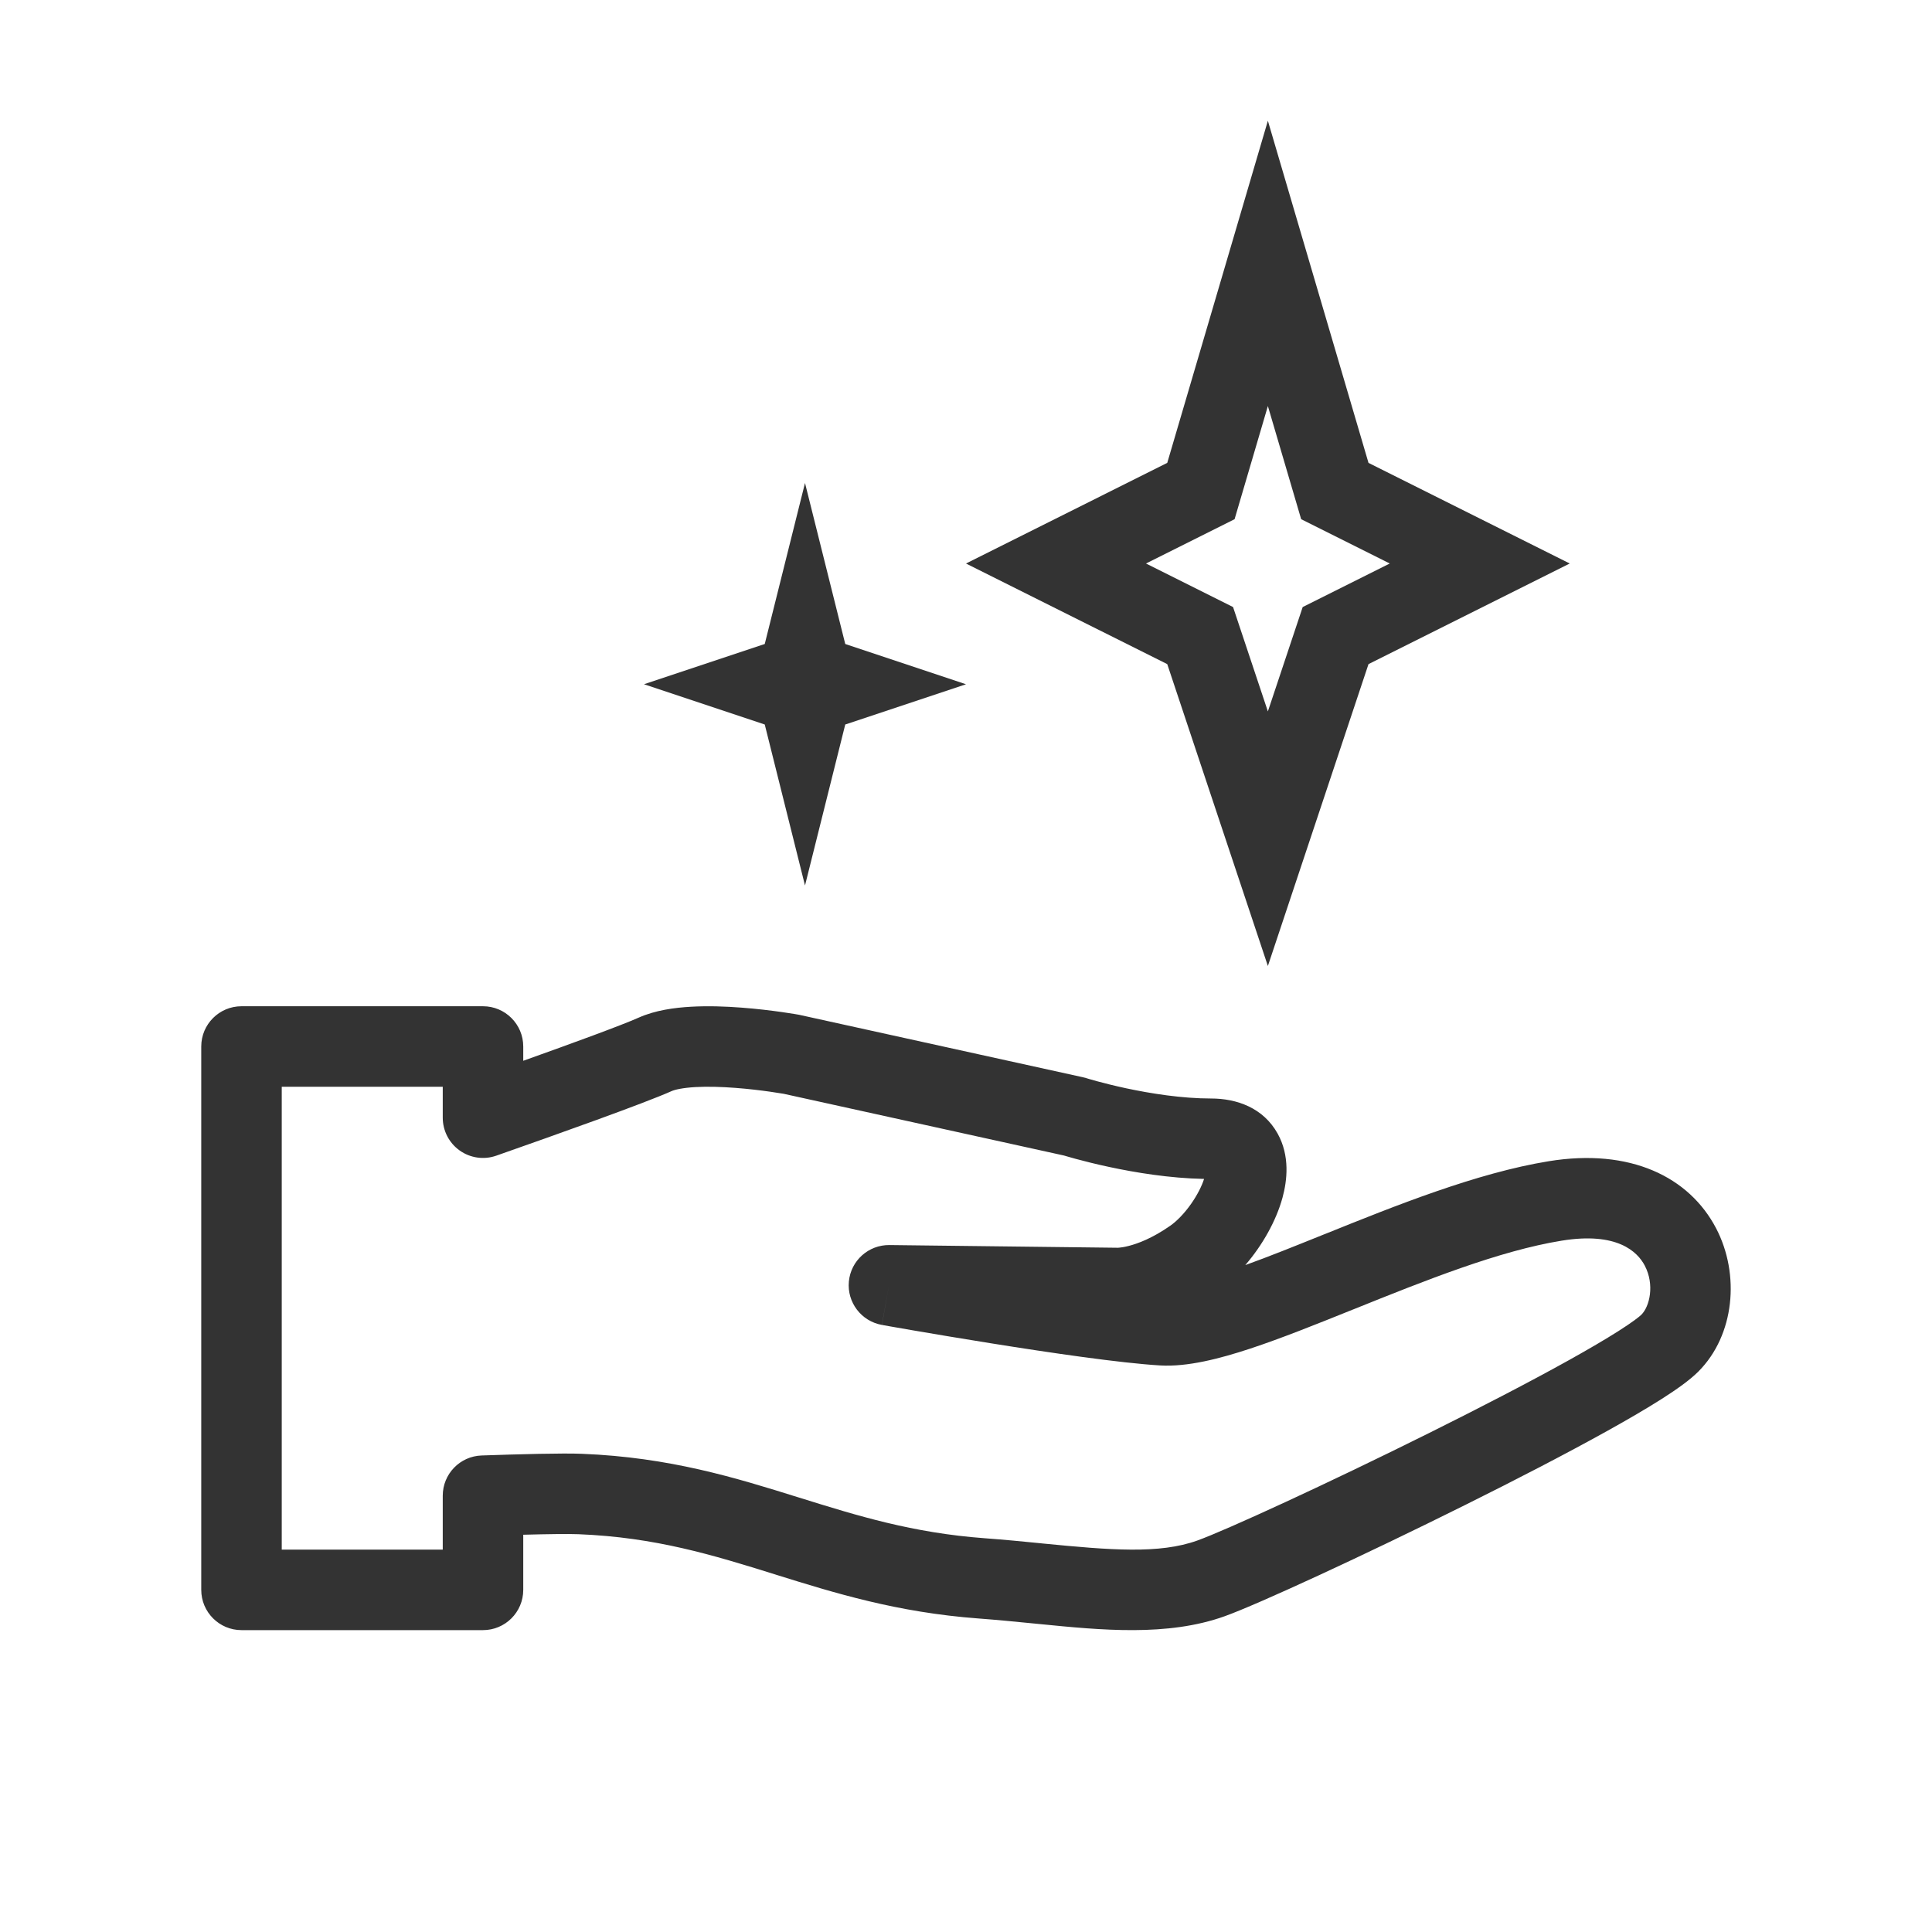
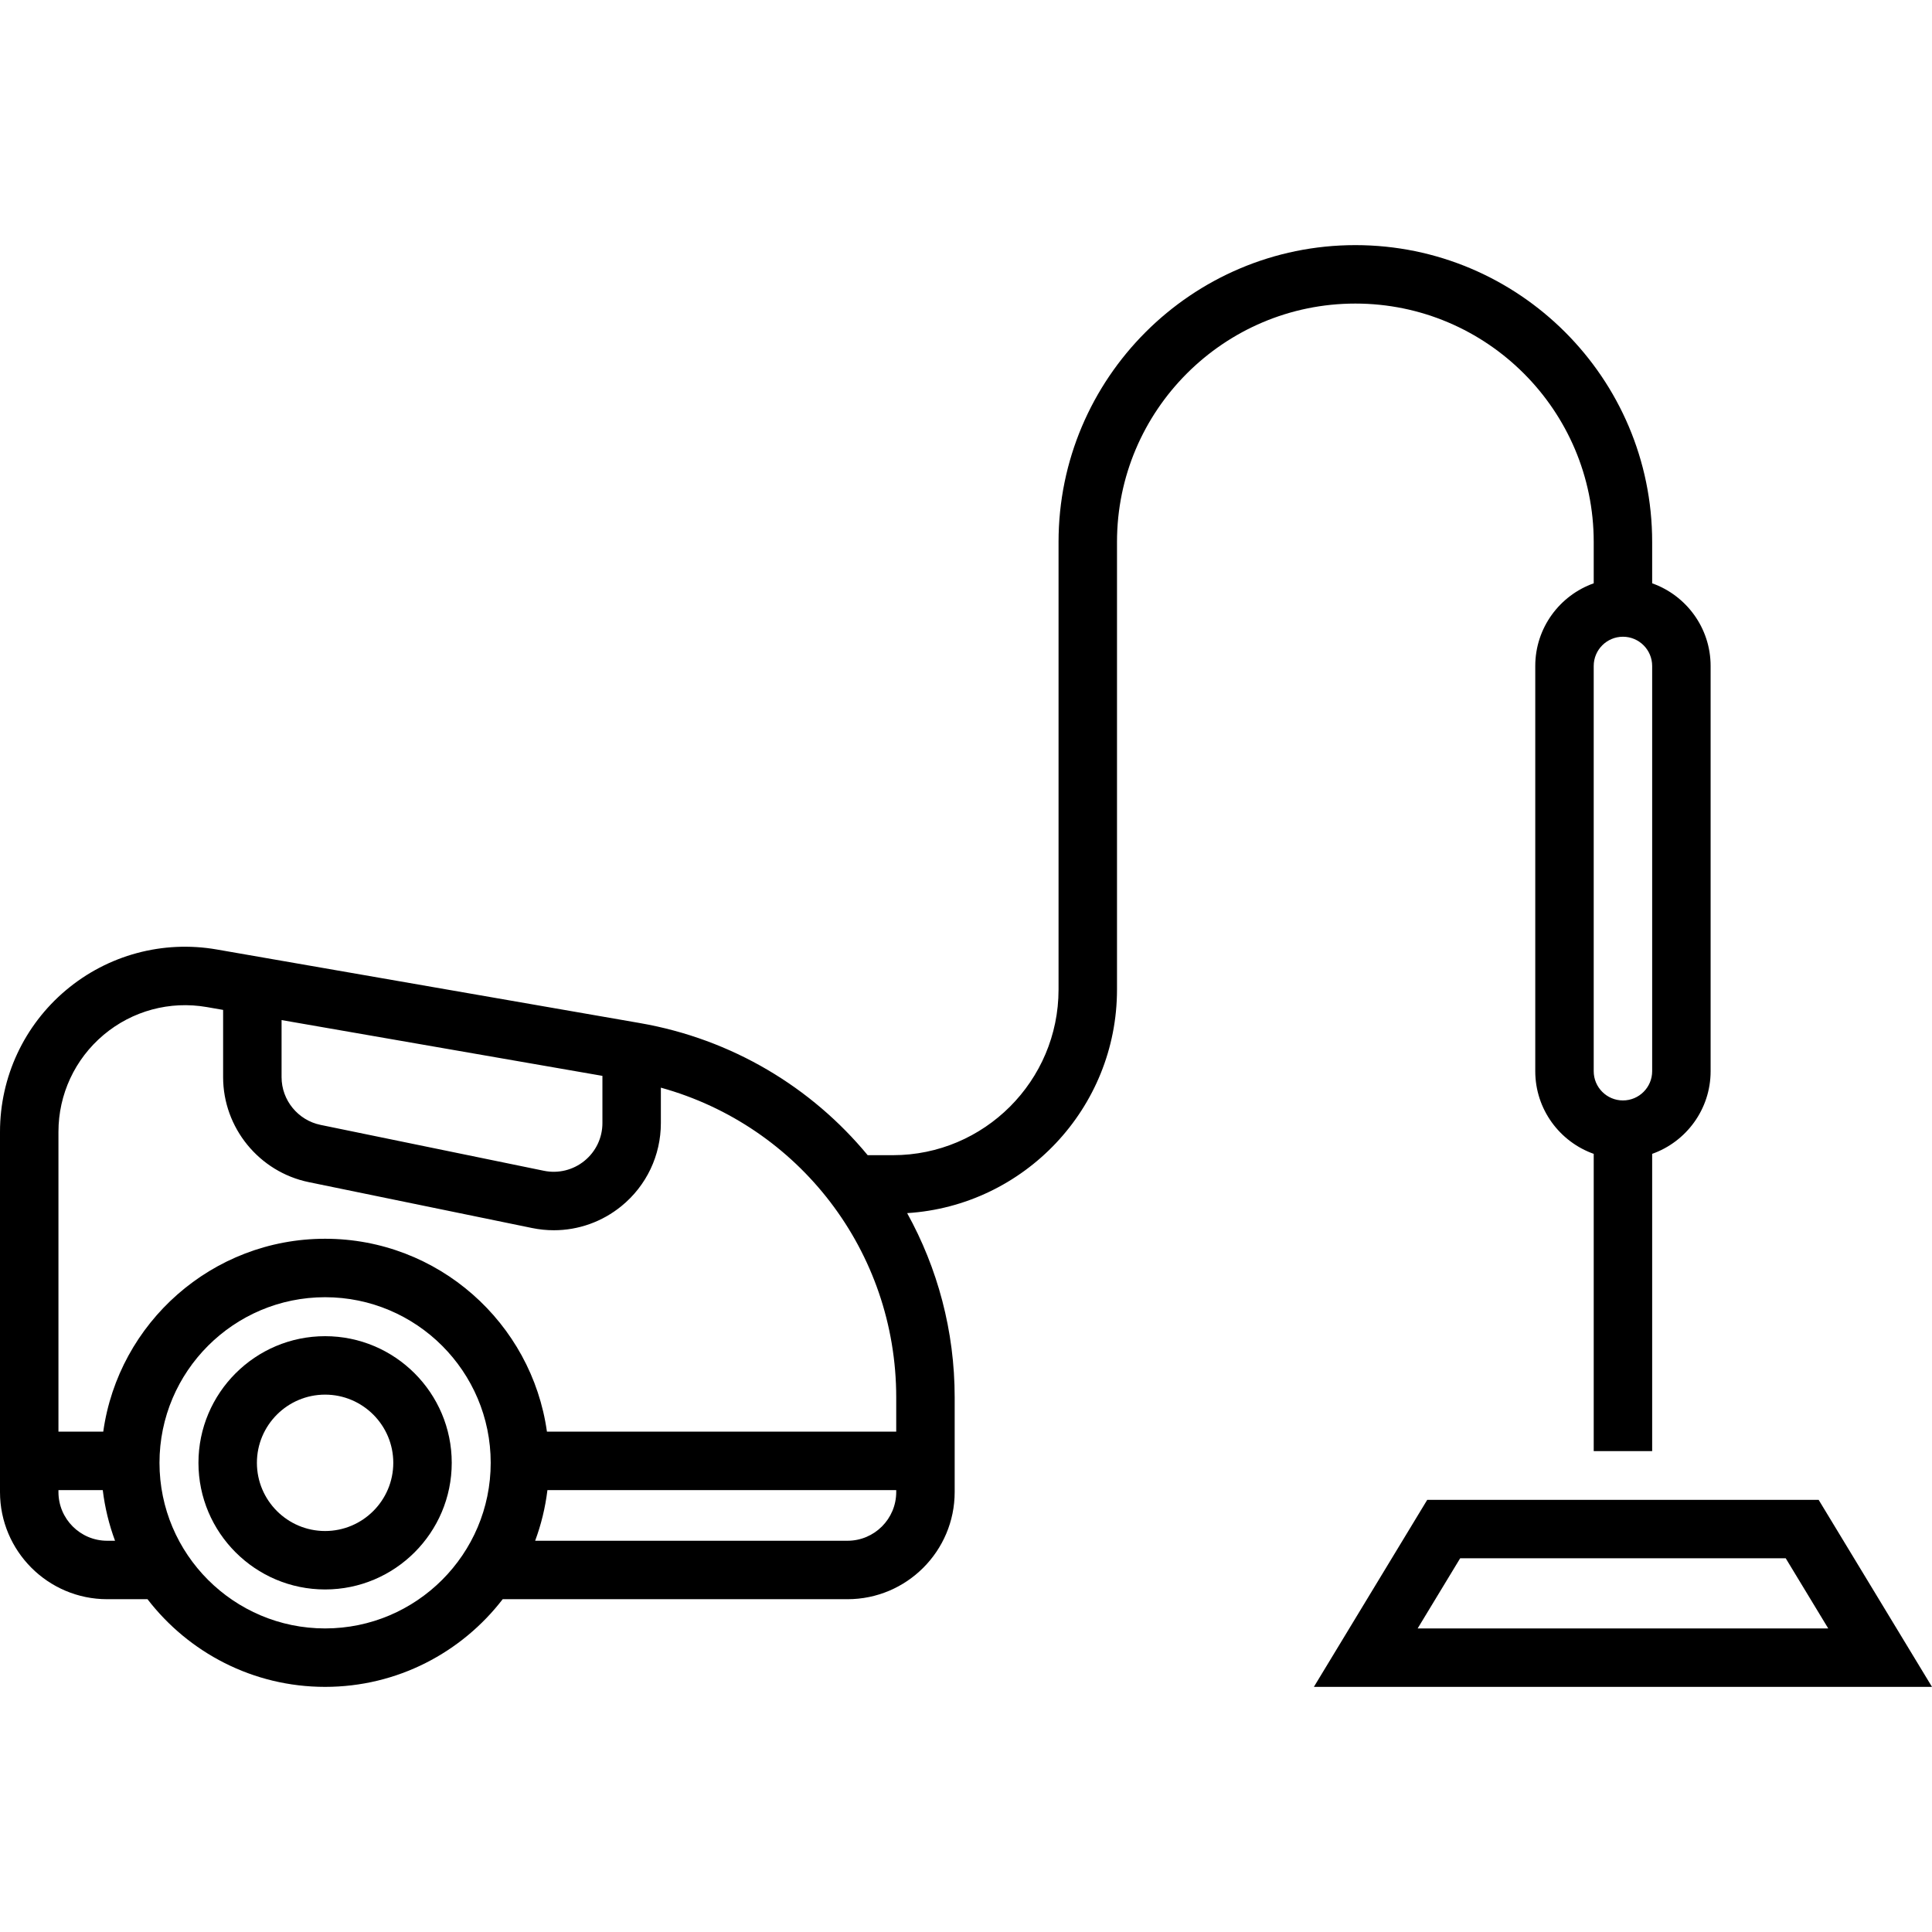
- <svg xmlns="http://www.w3.org/2000/svg" width="800px" height="800px" viewBox="0 0 48 48" fill="none">
-   <path fill-rule="evenodd" clip-rule="evenodd" d="M19 18L16 17L19 16L20 12L21 16L24 17L21 18L20 22L19 18Z" fill="#333333" />
-   <path fill-rule="evenodd" clip-rule="evenodd" d="M30.673 12.899L28.472 14L30.635 15.082L31.5 17.675L32.365 15.082L34.528 14L32.327 12.899L31.5 10.088L30.673 12.899ZM29 11.5L24 14L29 16.5L31.5 24L34 16.5L39 14L34 11.5L31.5 3L29 11.5Z" fill="#333333" />
-   <path fill-rule="evenodd" clip-rule="evenodd" d="M5 26C5 25.448 5.448 25 6 25H12C12.552 25 13 25.448 13 26V26.355C14.222 25.919 15.447 25.471 15.867 25.283C16.281 25.098 16.761 25.035 17.166 25.012C17.591 24.988 18.032 25.004 18.42 25.034C18.811 25.063 19.166 25.108 19.423 25.144C19.552 25.163 19.657 25.179 19.731 25.191C19.768 25.198 19.798 25.203 19.819 25.206L19.843 25.21L19.85 25.212L19.854 25.212C19.854 25.212 19.854 25.212 19.674 26.196L19.854 25.212C19.865 25.215 19.877 25.217 19.889 25.22L26.905 26.764C26.933 26.77 26.962 26.778 26.989 26.786C26.989 26.787 26.989 26.786 26.989 26.786L26.991 26.787L27.002 26.79L27.051 26.805C27.096 26.818 27.165 26.838 27.252 26.862C27.428 26.91 27.681 26.974 27.982 27.039C28.593 27.169 29.366 27.292 30.089 27.292C30.727 27.292 31.386 27.523 31.742 28.163C32.051 28.718 31.98 29.33 31.863 29.757C31.706 30.331 31.366 30.936 30.939 31.431C31.527 31.219 32.178 30.957 32.882 30.673L32.946 30.648C34.664 29.956 36.692 29.14 38.479 28.85C40.502 28.521 41.968 29.238 42.637 30.518C43.236 31.667 43.094 33.172 42.199 34.072C41.976 34.297 41.633 34.534 41.285 34.756C40.914 34.992 40.457 35.259 39.948 35.542C38.929 36.109 37.667 36.762 36.399 37.392C33.887 38.643 31.259 39.856 30.427 40.155C29.01 40.664 27.36 40.501 25.828 40.349C25.784 40.345 25.739 40.34 25.694 40.336C25.238 40.291 24.781 40.246 24.314 40.211C22.284 40.06 20.728 39.575 19.285 39.125L19.261 39.117C17.709 38.633 16.285 38.193 14.372 38.117C14.117 38.107 13.604 38.114 13 38.13V39.5C13 40.052 12.552 40.5 12 40.5H6C5.448 40.5 5 40.052 5 39.5V26ZM22.086 31.933L21.91 32.917C21.398 32.825 21.041 32.356 21.09 31.838C21.139 31.32 21.577 30.927 22.098 30.933L27.762 31C27.766 31 27.77 31 27.775 31C27.779 31 27.79 31 27.804 30.998C27.846 30.995 27.927 30.984 28.041 30.955C28.266 30.898 28.629 30.765 29.076 30.452C29.235 30.341 29.424 30.15 29.595 29.906C29.747 29.689 29.857 29.47 29.915 29.29C29.052 29.273 28.198 29.13 27.563 28.994C27.22 28.921 26.932 28.847 26.727 28.792C26.625 28.764 26.543 28.74 26.486 28.724C26.466 28.718 26.45 28.713 26.436 28.709L19.479 27.177L19.475 27.176C19.46 27.174 19.436 27.17 19.405 27.165C19.344 27.154 19.253 27.14 19.14 27.124C18.914 27.092 18.604 27.053 18.269 27.028C17.931 27.002 17.584 26.991 17.279 27.008C16.954 27.027 16.764 27.073 16.684 27.109C16.009 27.411 13.799 28.197 12.331 28.712C12.025 28.82 11.686 28.772 11.422 28.585C11.157 28.397 11 28.093 11 27.769V27H7V38.5H11V37.16C11 36.621 11.427 36.179 11.966 36.161C12.922 36.128 13.976 36.1 14.451 36.119C16.641 36.205 18.283 36.717 19.83 37.2L19.857 37.208C21.305 37.66 22.672 38.084 24.462 38.217C24.956 38.253 25.434 38.3 25.885 38.345L25.89 38.346C27.602 38.514 28.805 38.613 29.75 38.273C30.453 38.02 32.977 36.862 35.508 35.602C36.762 34.978 37.994 34.341 38.975 33.795C39.467 33.521 39.887 33.275 40.211 33.069C40.559 32.848 40.73 32.713 40.781 32.662C40.983 32.459 41.114 31.923 40.864 31.444C40.682 31.097 40.176 30.6 38.8 30.824C37.255 31.074 35.424 31.806 33.629 32.529L33.608 32.537C32.719 32.895 31.837 33.25 31.058 33.507C30.303 33.756 29.503 33.964 28.824 33.924C27.833 33.865 26.083 33.608 24.628 33.375C23.89 33.257 23.211 33.143 22.716 33.058C22.469 33.016 22.268 32.98 22.128 32.956L21.967 32.927L21.911 32.917C21.911 32.917 21.91 32.917 22.086 31.933Z" fill="#333333" />
+ <svg xmlns="http://www.w3.org/2000/svg" fill="#000000" height="800px" width="800px" version="1.1" id="Layer_1" viewBox="0 0 512 512" xml:space="preserve">
+   <g>
+     <g>
+       <path d="M86.154,354.102c-18.506,0-33.561,15.055-33.561,33.561s15.055,33.561,33.561,33.561    c18.506,0,33.561-15.055,33.561-33.561S104.66,354.102,86.154,354.102z M86.154,405.734c-9.964,0-18.071-8.107-18.071-18.071    s8.107-18.071,18.071-18.071c9.964,0,18.071,8.107,18.071,18.071S96.118,405.734,86.154,405.734z" />
+     </g>
+   </g>
+   <g>
+     <g>
+       <path d="M437.84,154.584v-10.967c0-43.371-35.286-78.657-78.657-78.657c-43.371,0-78.657,35.286-78.657,78.657v118.631    c0,24.2-19.688,43.888-43.888,43.888h-6.694c-14.846-17.958-35.909-30.758-60.38-35.015L57.454,251.624    c-14.291-2.488-28.86,1.441-39.968,10.78C6.374,271.747,0,285.431,0,299.948v95.458c0,15.658,12.74,28.398,28.398,28.398H39.09    c10.865,14.114,27.915,23.235,47.064,23.235c19.148,0,36.198-9.12,47.064-23.235h91.383c15.658,0,28.398-12.74,28.398-28.398    v-25.093c0-17.627-4.549-34.295-12.594-48.822c30.992-1.951,55.612-27.77,55.612-59.245V143.616    c0-34.83,28.336-63.167,63.167-63.167c34.831,0,63.167,28.337,63.167,63.168v10.967c-9.014,3.197-15.49,11.806-15.49,21.902    v107.395c0,10.096,6.476,18.705,15.49,21.902v78.781h15.49v-78.781c9.014-3.197,15.49-11.806,15.49-21.902V176.486    C453.33,166.39,446.854,157.781,437.84,154.584z M74.619,270.33l85.029,14.786v12.509c0,3.894-1.732,7.541-4.752,10.002    c-3.019,2.462-6.945,3.425-10.759,2.642l-59.194-12.163c-5.982-1.235-10.323-6.553-10.323-12.645V270.33z M28.398,408.316    c-7.118,0-12.908-5.79-12.908-12.908v-0.516h11.742c0.569,4.66,1.668,9.159,3.255,13.424H28.398z M86.154,431.55    c-24.2,0-43.888-19.687-43.888-43.888s19.687-43.888,43.888-43.888c24.2,0,43.888,19.687,43.888,43.888    S110.353,431.55,86.154,431.55z M237.509,395.407c0,7.117-5.79,12.908-12.908,12.908H141.82c1.587-4.266,2.686-8.764,3.255-13.424    h92.434V395.407z M237.509,379.4h-92.565c-4.035-28.843-28.853-51.116-58.79-51.116c-29.936,0-54.756,22.273-58.79,51.116H15.49    v-79.452c0-9.933,4.362-19.297,11.965-25.691c7.598-6.39,17.561-9.075,27.342-7.375l4.331,0.753v17.826    c0,13.403,9.539,25.102,22.688,27.815l59.202,12.165c1.917,0.393,3.844,0.587,5.757,0.587c6.474,0,12.782-2.216,17.909-6.396    c6.643-5.416,10.452-13.438,10.452-22.007v-9.385c36.598,10.126,62.372,43.395,62.372,82.074V379.4z M437.84,283.882    c0,4.271-3.474,7.745-7.745,7.745c-4.271,0-7.745-3.474-7.745-7.745V176.486c0-4.271,3.474-7.745,7.745-7.745    c4.271,0,7.745,3.474,7.745,7.745V283.882z" />
+     </g>
+   </g>
+   <g>
+     <g>
+       <path d="M481.96,397.473H378.231L348.19,447.04H512L481.96,397.473z M386.957,412.962h86.279l11.265,18.588h-108.81    L386.957,412.962z" />
+     </g>
+   </g>
</svg>
